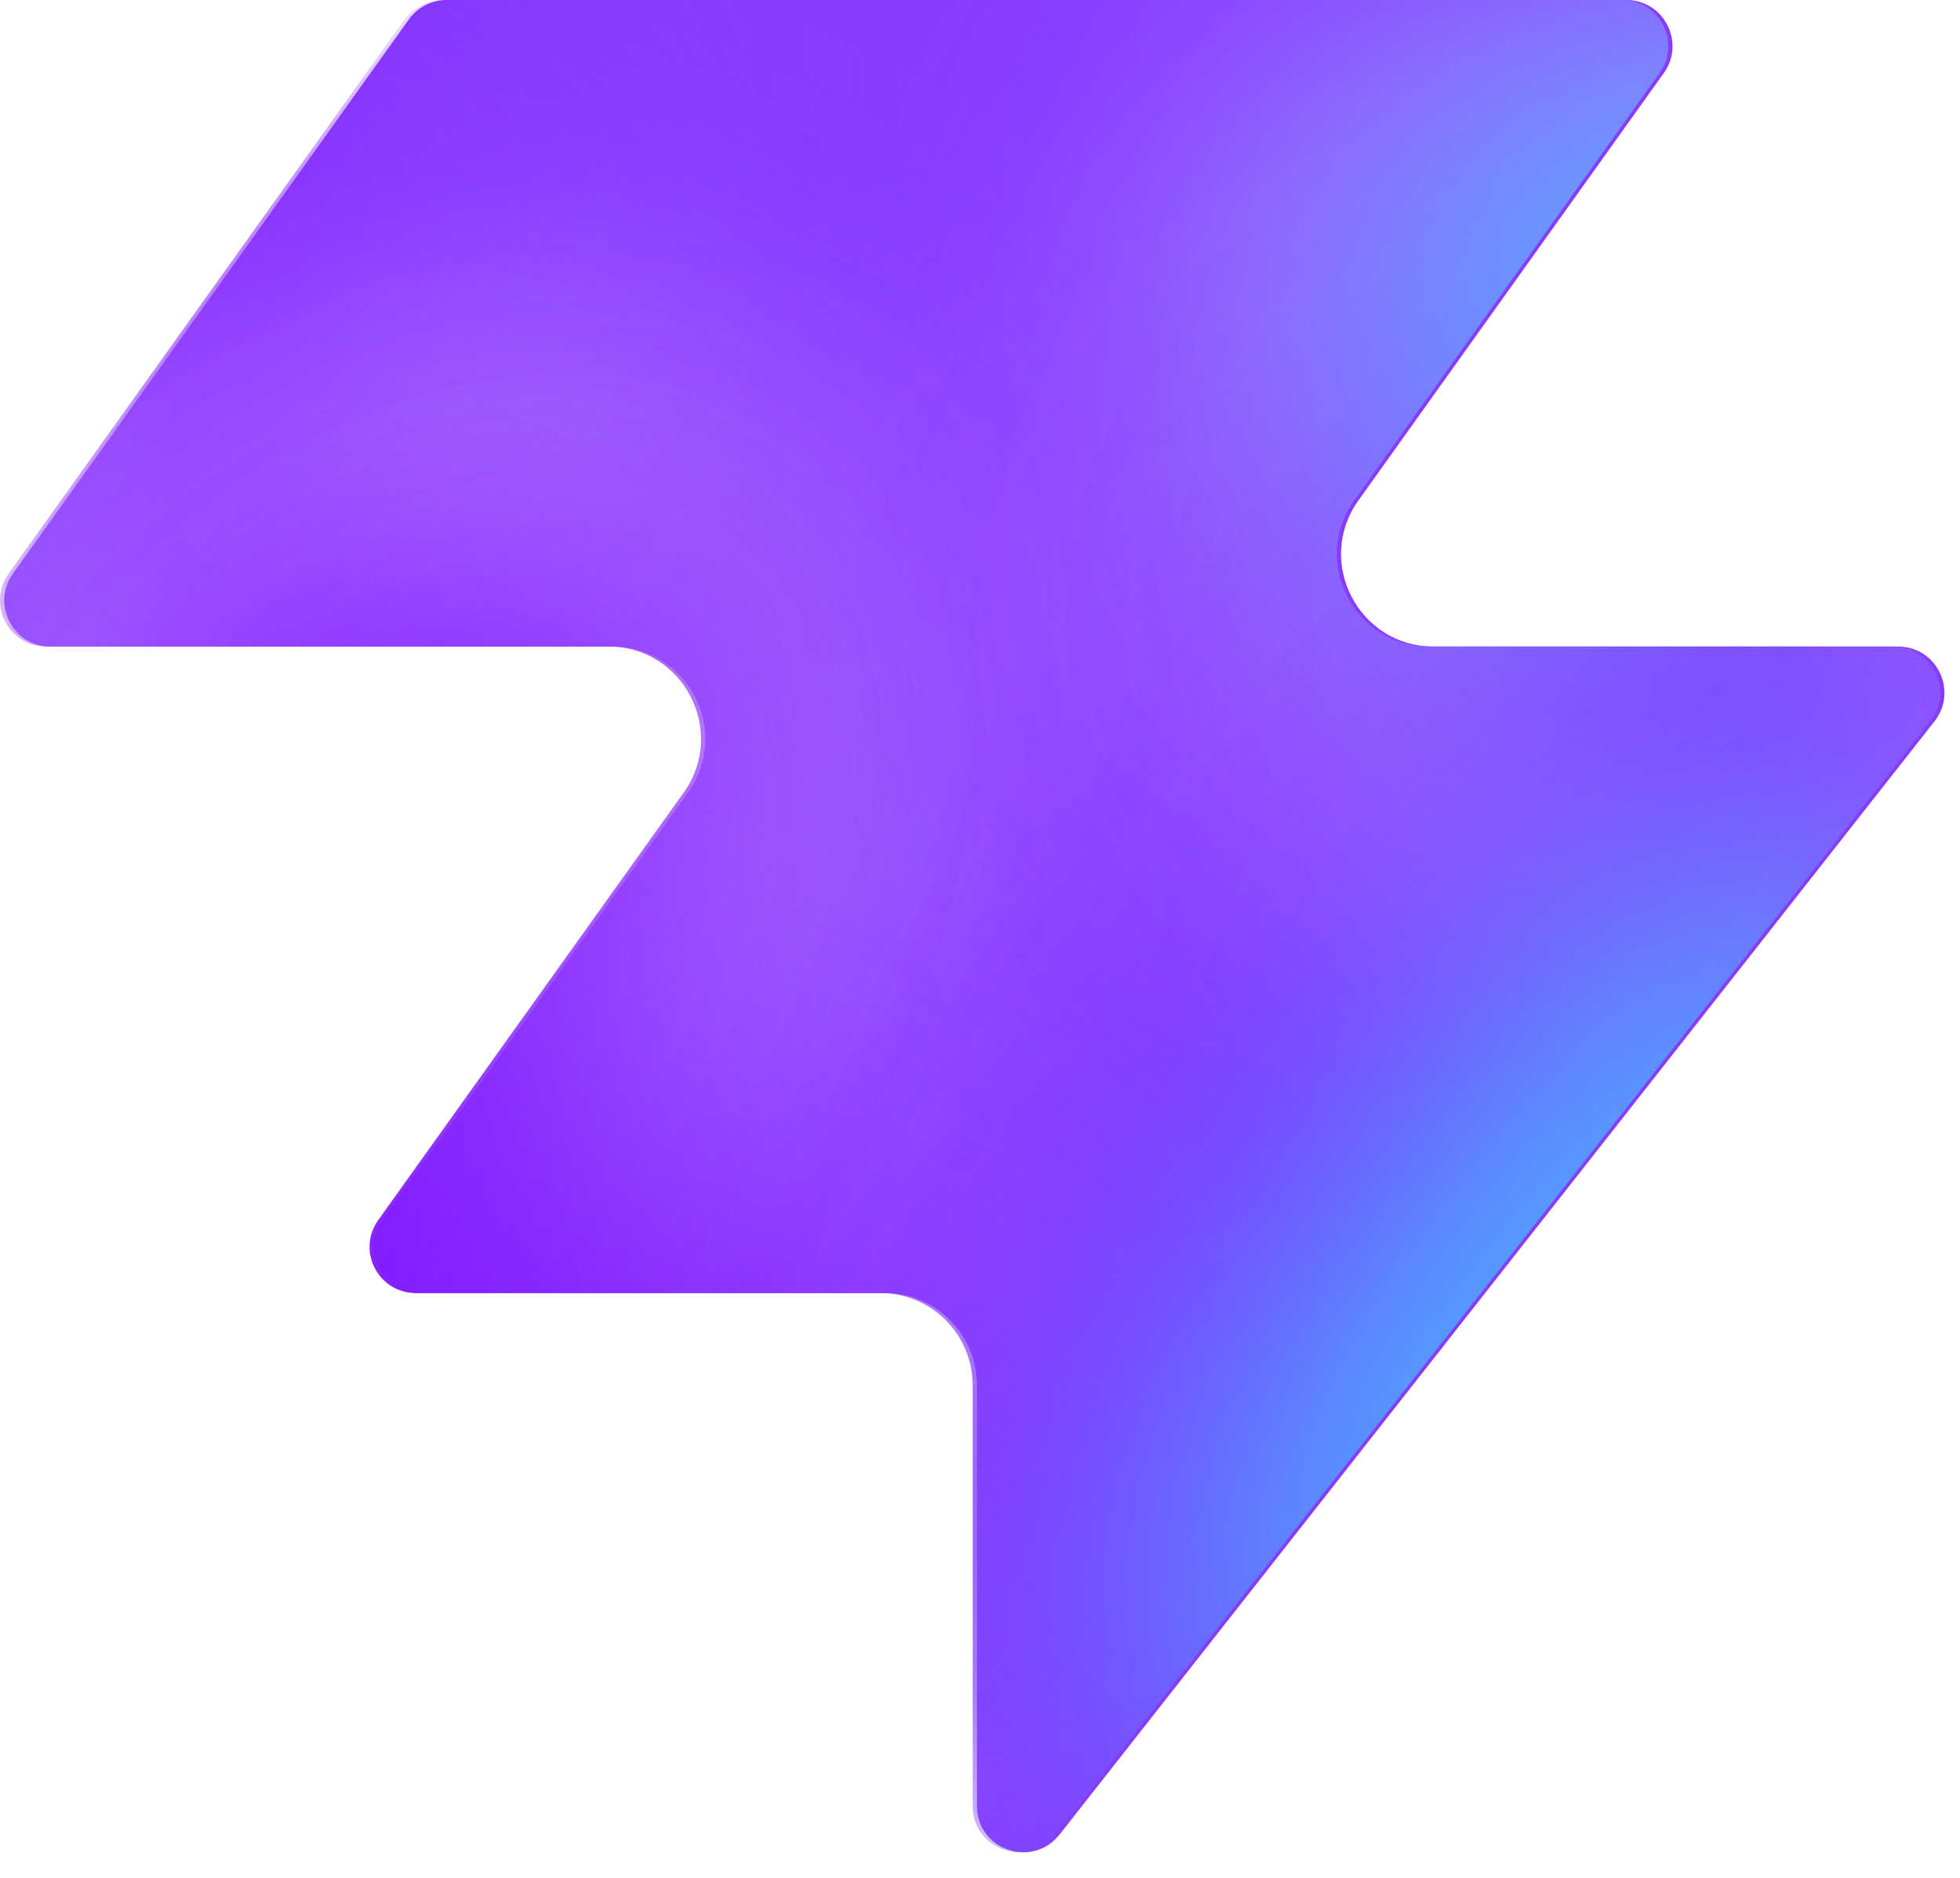
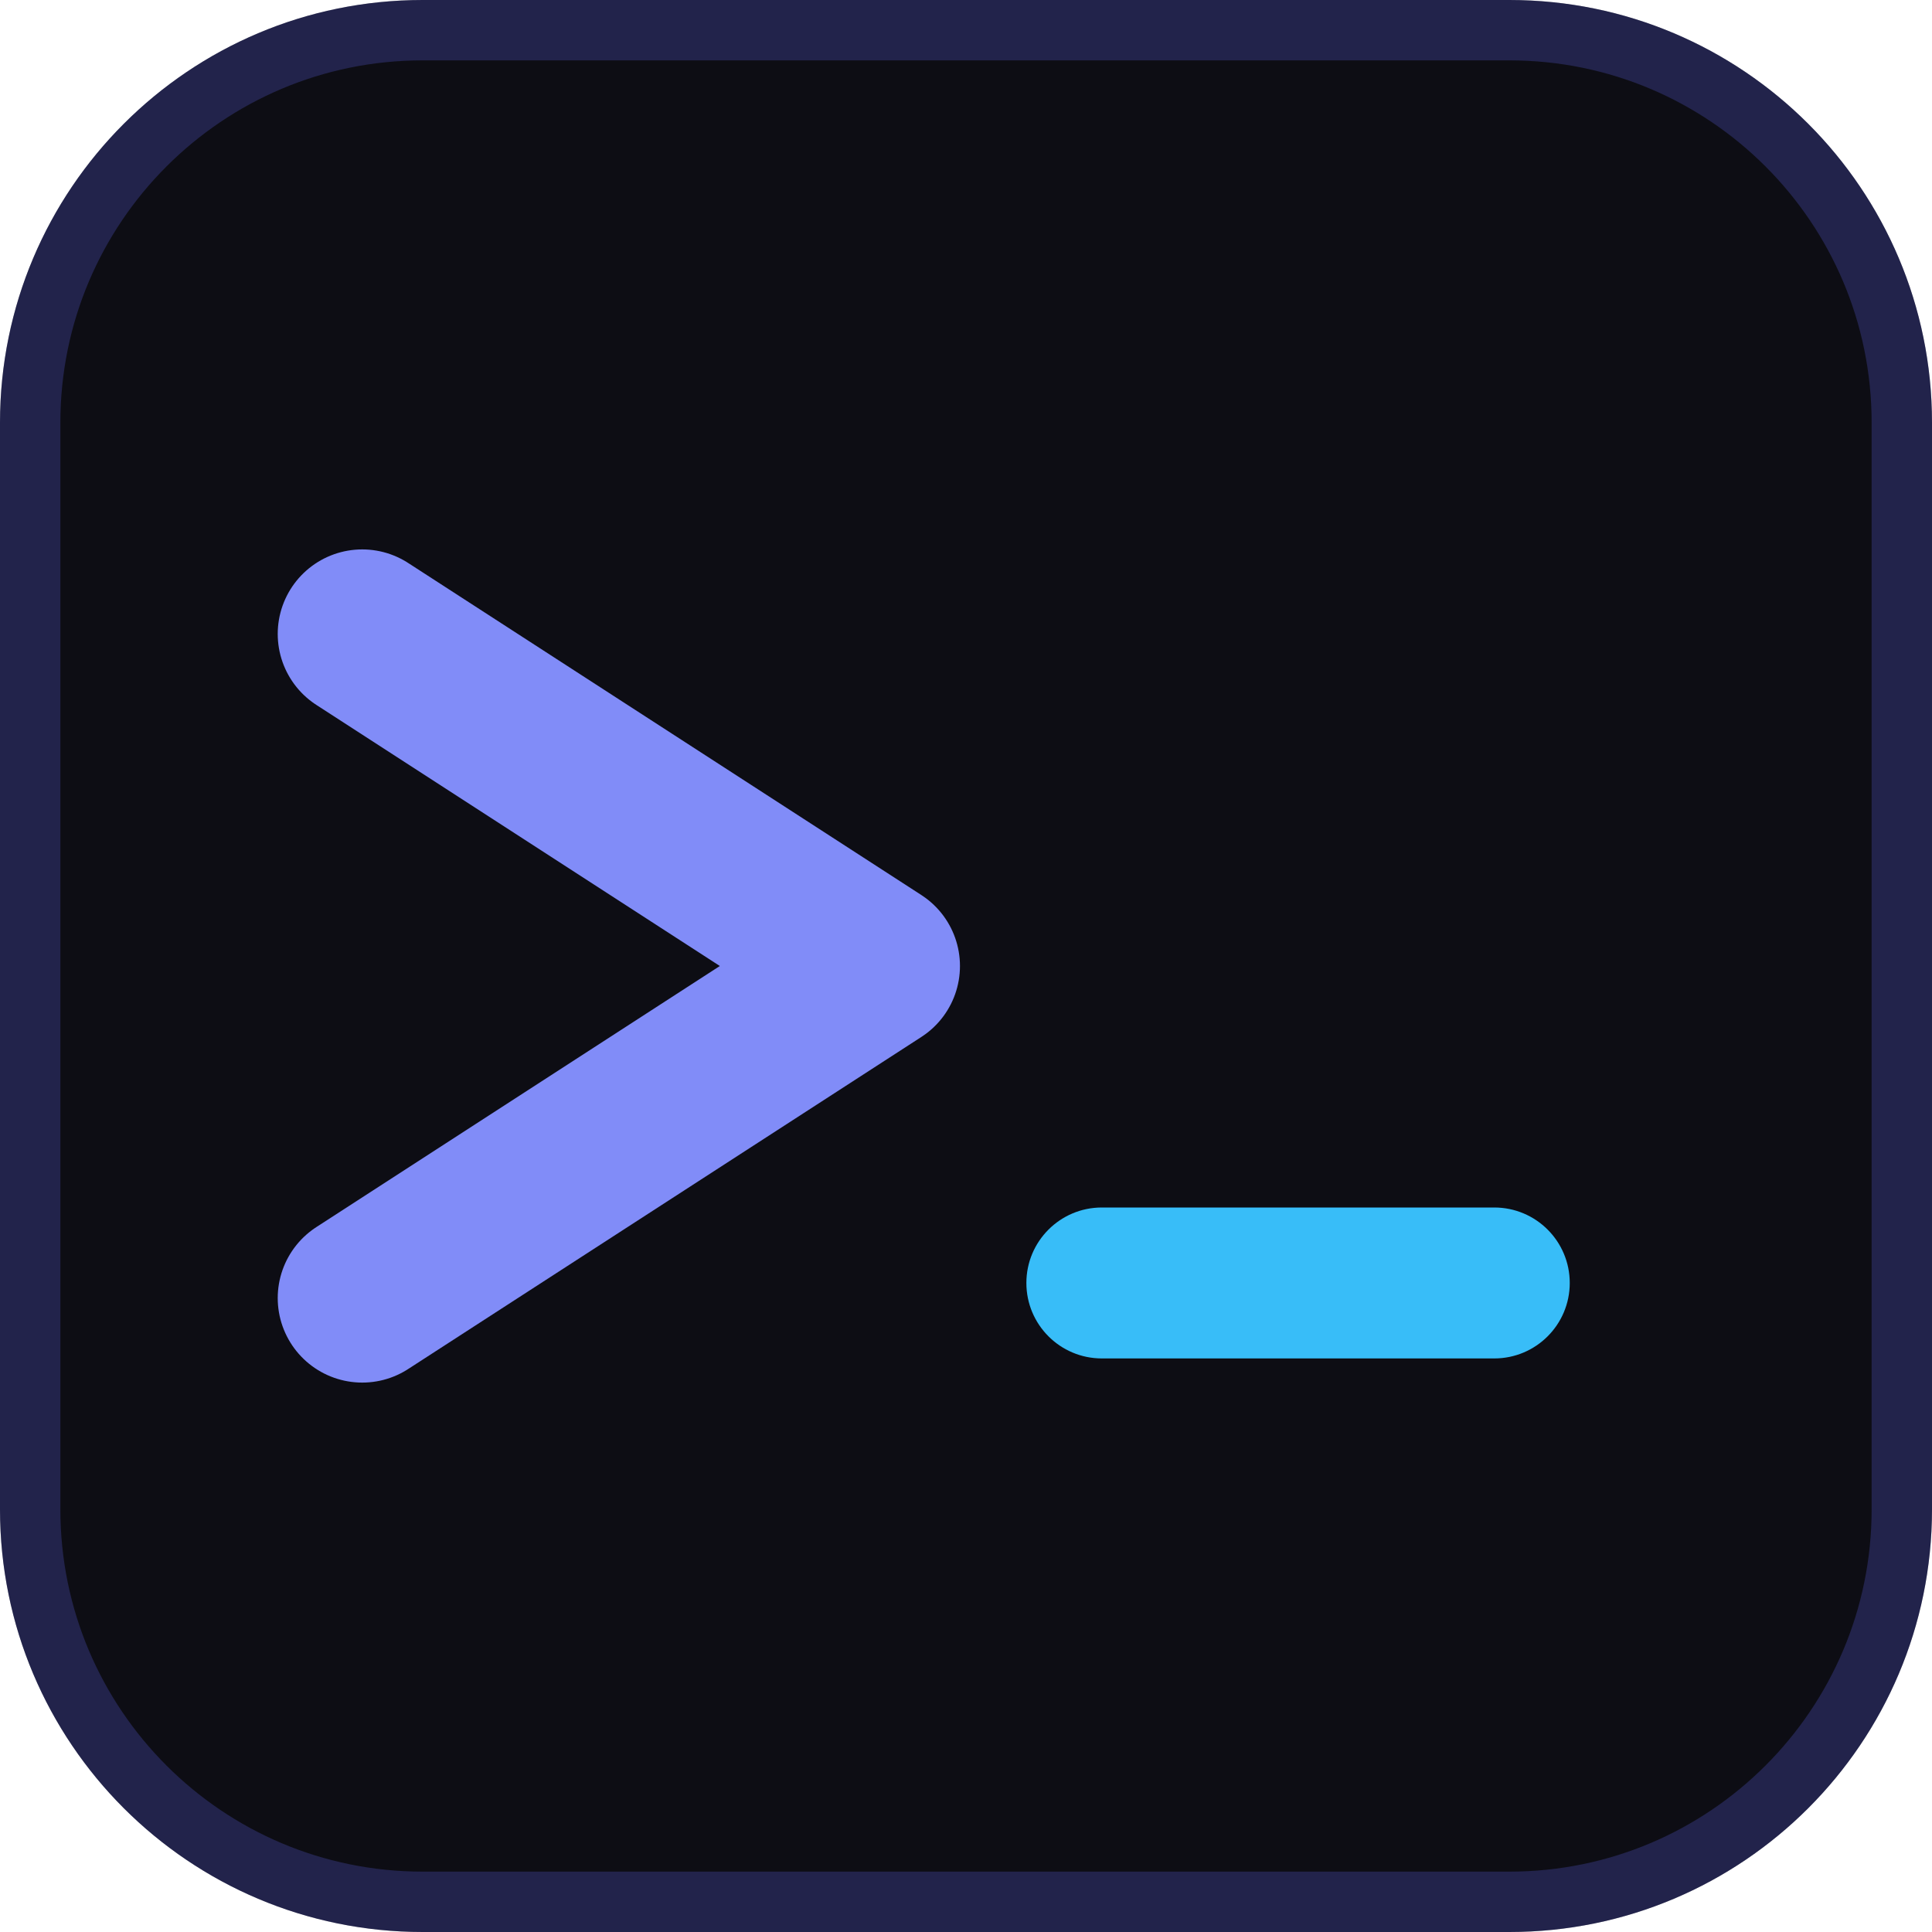
- <svg xmlns="http://www.w3.org/2000/svg" width="48" height="46" fill="none" viewBox="0 0 48 46">
-   <path fill="#863bff" d="M25.946 44.938c-.664.845-2.021.375-2.021-.698V33.937a2.26 2.26 0 0 0-2.262-2.262H10.287c-.92 0-1.456-1.04-.92-1.788l7.48-10.471c1.07-1.497 0-3.578-1.842-3.578H1.237c-.92 0-1.456-1.04-.92-1.788L10.013.474c.214-.297.556-.474.92-.474h28.894c.92 0 1.456 1.04.92 1.788l-7.48 10.471c-1.07 1.498 0 3.579 1.842 3.579h11.377c.943 0 1.473 1.088.89 1.83L25.947 44.94z" style="fill:#863bff;fill:color(display-p3 .525 .23 1);fill-opacity:1" />
-   <mask id="a" width="48" height="46" x="0" y="0" maskUnits="userSpaceOnUse" style="mask-type:alpha">
-     <path fill="#000" d="M25.842 44.938c-.664.844-2.021.375-2.021-.698V33.937a2.26 2.26 0 0 0-2.262-2.262H10.183c-.92 0-1.456-1.04-.92-1.788l7.48-10.471c1.07-1.498 0-3.579-1.842-3.579H1.133c-.92 0-1.456-1.04-.92-1.787L9.91.473c.214-.297.556-.474.92-.474h28.894c.92 0 1.456 1.04.92 1.788l-7.48 10.471c-1.07 1.498 0 3.578 1.842 3.578h11.377c.943 0 1.473 1.088.89 1.832L25.843 44.94z" style="fill:#000;fill-opacity:1" />
-   </mask>
-   <g mask="url(#a)">
-     <g filter="url(#b)">
-       <ellipse cx="5.508" cy="14.704" fill="#ede6ff" rx="5.508" ry="14.704" style="fill:#ede6ff;fill:color(display-p3 .927 .903 1);fill-opacity:1" transform="matrix(.00324 1 1 -.00324 -4.47 31.516)" />
-     </g>
-     <g filter="url(#c)">
-       <ellipse cx="10.399" cy="29.851" fill="#ede6ff" rx="10.399" ry="29.851" style="fill:#ede6ff;fill:color(display-p3 .927 .903 1);fill-opacity:1" transform="matrix(.00324 1 1 -.00324 -39.328 7.883)" />
-     </g>
-     <g filter="url(#d)">
-       <ellipse cx="5.508" cy="30.487" fill="#7e14ff" rx="5.508" ry="30.487" style="fill:#7e14ff;fill:color(display-p3 .492 .077 1);fill-opacity:1" transform="rotate(89.814 -25.913 -14.639)scale(1 -1)" />
-     </g>
-     <g filter="url(#e)">
-       <ellipse cx="5.508" cy="30.599" fill="#7e14ff" rx="5.508" ry="30.599" style="fill:#7e14ff;fill:color(display-p3 .492 .077 1);fill-opacity:1" transform="rotate(89.814 -32.644 -3.334)scale(1 -1)" />
-     </g>
-     <g filter="url(#f)">
-       <ellipse cx="5.508" cy="30.599" fill="#7e14ff" rx="5.508" ry="30.599" style="fill:#7e14ff;fill:color(display-p3 .492 .077 1);fill-opacity:1" transform="matrix(.00324 1 1 -.00324 -34.34 30.47)" />
-     </g>
-     <g filter="url(#g)">
-       <ellipse cx="14.072" cy="22.078" fill="#ede6ff" rx="14.072" ry="22.078" style="fill:#ede6ff;fill:color(display-p3 .927 .903 1);fill-opacity:1" transform="rotate(93.35 24.506 48.493)scale(-1 1)" />
-     </g>
-     <g filter="url(#h)">
-       <ellipse cx="3.47" cy="21.501" fill="#7e14ff" rx="3.47" ry="21.501" style="fill:#7e14ff;fill:color(display-p3 .492 .077 1);fill-opacity:1" transform="rotate(89.009 28.708 47.59)scale(-1 1)" />
-     </g>
-     <g filter="url(#i)">
-       <ellipse cx="3.47" cy="21.501" fill="#7e14ff" rx="3.47" ry="21.501" style="fill:#7e14ff;fill:color(display-p3 .492 .077 1);fill-opacity:1" transform="rotate(89.009 28.708 47.59)scale(-1 1)" />
-     </g>
-     <g filter="url(#j)">
-       <ellipse cx=".387" cy="8.972" fill="#7e14ff" rx="4.407" ry="29.108" style="fill:#7e14ff;fill:color(display-p3 .492 .077 1);fill-opacity:1" transform="rotate(39.51 .387 8.972)" />
-     </g>
-     <g filter="url(#k)">
-       <ellipse cx="47.523" cy="-6.092" fill="#7e14ff" rx="4.407" ry="29.108" style="fill:#7e14ff;fill:color(display-p3 .492 .077 1);fill-opacity:1" transform="rotate(37.892 47.523 -6.092)" />
-     </g>
-     <g filter="url(#l)">
-       <ellipse cx="41.412" cy="6.333" fill="#47bfff" rx="5.971" ry="9.665" style="fill:#47bfff;fill:color(display-p3 .28 .748 1);fill-opacity:1" transform="rotate(37.892 41.412 6.333)" />
-     </g>
-     <g filter="url(#m)">
-       <ellipse cx="-1.879" cy="38.332" fill="#7e14ff" rx="4.407" ry="29.108" style="fill:#7e14ff;fill:color(display-p3 .492 .077 1);fill-opacity:1" transform="rotate(37.892 -1.88 38.332)" />
-     </g>
-     <g filter="url(#n)">
-       <ellipse cx="-1.879" cy="38.332" fill="#7e14ff" rx="4.407" ry="29.108" style="fill:#7e14ff;fill:color(display-p3 .492 .077 1);fill-opacity:1" transform="rotate(37.892 -1.88 38.332)" />
-     </g>
-     <g filter="url(#o)">
-       <ellipse cx="35.651" cy="29.907" fill="#7e14ff" rx="4.407" ry="29.108" style="fill:#7e14ff;fill:color(display-p3 .492 .077 1);fill-opacity:1" transform="rotate(37.892 35.651 29.907)" />
-     </g>
-     <g filter="url(#p)">
-       <ellipse cx="38.418" cy="32.4" fill="#47bfff" rx="5.971" ry="15.297" style="fill:#47bfff;fill:color(display-p3 .28 .748 1);fill-opacity:1" transform="rotate(37.892 38.418 32.4)" />
-     </g>
-   </g>
-   <defs>
-     <filter id="b" width="60.045" height="41.654" x="-19.77" y="16.149" color-interpolation-filters="sRGB" filterUnits="userSpaceOnUse">
-       <feFlood flood-opacity="0" result="BackgroundImageFix" />
-       <feBlend in="SourceGraphic" in2="BackgroundImageFix" result="shape" />
-       <feGaussianBlur result="effect1_foregroundBlur_2002_17158" stdDeviation="7.659" />
-     </filter>
-     <filter id="c" width="90.34" height="51.437" x="-54.613" y="-7.533" color-interpolation-filters="sRGB" filterUnits="userSpaceOnUse">
-       <feFlood flood-opacity="0" result="BackgroundImageFix" />
-       <feBlend in="SourceGraphic" in2="BackgroundImageFix" result="shape" />
-       <feGaussianBlur result="effect1_foregroundBlur_2002_17158" stdDeviation="7.659" />
-     </filter>
-     <filter id="d" width="79.355" height="29.4" x="-49.64" y="2.03" color-interpolation-filters="sRGB" filterUnits="userSpaceOnUse">
-       <feFlood flood-opacity="0" result="BackgroundImageFix" />
-       <feBlend in="SourceGraphic" in2="BackgroundImageFix" result="shape" />
-       <feGaussianBlur result="effect1_foregroundBlur_2002_17158" stdDeviation="4.596" />
-     </filter>
-     <filter id="e" width="79.579" height="29.4" x="-45.045" y="20.029" color-interpolation-filters="sRGB" filterUnits="userSpaceOnUse">
-       <feFlood flood-opacity="0" result="BackgroundImageFix" />
-       <feBlend in="SourceGraphic" in2="BackgroundImageFix" result="shape" />
-       <feGaussianBlur result="effect1_foregroundBlur_2002_17158" stdDeviation="4.596" />
-     </filter>
-     <filter id="f" width="79.579" height="29.4" x="-43.513" y="21.178" color-interpolation-filters="sRGB" filterUnits="userSpaceOnUse">
-       <feFlood flood-opacity="0" result="BackgroundImageFix" />
-       <feBlend in="SourceGraphic" in2="BackgroundImageFix" result="shape" />
-       <feGaussianBlur result="effect1_foregroundBlur_2002_17158" stdDeviation="4.596" />
-     </filter>
-     <filter id="g" width="74.749" height="58.852" x="15.756" y="-17.901" color-interpolation-filters="sRGB" filterUnits="userSpaceOnUse">
-       <feFlood flood-opacity="0" result="BackgroundImageFix" />
-       <feBlend in="SourceGraphic" in2="BackgroundImageFix" result="shape" />
-       <feGaussianBlur result="effect1_foregroundBlur_2002_17158" stdDeviation="7.659" />
-     </filter>
-     <filter id="h" width="61.377" height="25.362" x="23.548" y="2.284" color-interpolation-filters="sRGB" filterUnits="userSpaceOnUse">
-       <feFlood flood-opacity="0" result="BackgroundImageFix" />
-       <feBlend in="SourceGraphic" in2="BackgroundImageFix" result="shape" />
-       <feGaussianBlur result="effect1_foregroundBlur_2002_17158" stdDeviation="4.596" />
-     </filter>
-     <filter id="i" width="61.377" height="25.362" x="23.548" y="2.284" color-interpolation-filters="sRGB" filterUnits="userSpaceOnUse">
-       <feFlood flood-opacity="0" result="BackgroundImageFix" />
-       <feBlend in="SourceGraphic" in2="BackgroundImageFix" result="shape" />
-       <feGaussianBlur result="effect1_foregroundBlur_2002_17158" stdDeviation="4.596" />
-     </filter>
-     <filter id="j" width="56.045" height="63.649" x="-27.636" y="-22.853" color-interpolation-filters="sRGB" filterUnits="userSpaceOnUse">
-       <feFlood flood-opacity="0" result="BackgroundImageFix" />
-       <feBlend in="SourceGraphic" in2="BackgroundImageFix" result="shape" />
-       <feGaussianBlur result="effect1_foregroundBlur_2002_17158" stdDeviation="4.596" />
-     </filter>
-     <filter id="k" width="54.814" height="64.646" x="20.116" y="-38.415" color-interpolation-filters="sRGB" filterUnits="userSpaceOnUse">
-       <feFlood flood-opacity="0" result="BackgroundImageFix" />
-       <feBlend in="SourceGraphic" in2="BackgroundImageFix" result="shape" />
-       <feGaussianBlur result="effect1_foregroundBlur_2002_17158" stdDeviation="4.596" />
-     </filter>
-     <filter id="l" width="33.541" height="35.313" x="24.641" y="-11.323" color-interpolation-filters="sRGB" filterUnits="userSpaceOnUse">
-       <feFlood flood-opacity="0" result="BackgroundImageFix" />
-       <feBlend in="SourceGraphic" in2="BackgroundImageFix" result="shape" />
-       <feGaussianBlur result="effect1_foregroundBlur_2002_17158" stdDeviation="4.596" />
-     </filter>
-     <filter id="m" width="54.814" height="64.646" x="-29.286" y="6.009" color-interpolation-filters="sRGB" filterUnits="userSpaceOnUse">
-       <feFlood flood-opacity="0" result="BackgroundImageFix" />
-       <feBlend in="SourceGraphic" in2="BackgroundImageFix" result="shape" />
-       <feGaussianBlur result="effect1_foregroundBlur_2002_17158" stdDeviation="4.596" />
-     </filter>
-     <filter id="n" width="54.814" height="64.646" x="-29.286" y="6.009" color-interpolation-filters="sRGB" filterUnits="userSpaceOnUse">
-       <feFlood flood-opacity="0" result="BackgroundImageFix" />
-       <feBlend in="SourceGraphic" in2="BackgroundImageFix" result="shape" />
-       <feGaussianBlur result="effect1_foregroundBlur_2002_17158" stdDeviation="4.596" />
-     </filter>
-     <filter id="o" width="54.814" height="64.646" x="8.244" y="-2.416" color-interpolation-filters="sRGB" filterUnits="userSpaceOnUse">
-       <feFlood flood-opacity="0" result="BackgroundImageFix" />
-       <feBlend in="SourceGraphic" in2="BackgroundImageFix" result="shape" />
-       <feGaussianBlur result="effect1_foregroundBlur_2002_17158" stdDeviation="4.596" />
-     </filter>
-     <filter id="p" width="39.409" height="43.623" x="18.713" y="10.588" color-interpolation-filters="sRGB" filterUnits="userSpaceOnUse">
-       <feFlood flood-opacity="0" result="BackgroundImageFix" />
-       <feBlend in="SourceGraphic" in2="BackgroundImageFix" result="shape" />
-       <feGaussianBlur result="effect1_foregroundBlur_2002_17158" stdDeviation="4.596" />
-     </filter>
-   </defs>
+ <svg xmlns="http://www.w3.org/2000/svg" viewBox="0 0 32 32" fill="none">
+   <rect width="32" height="32" rx="7" fill="#0d0d14" />
+   <rect x="0.5" y="0.5" width="31" height="31" rx="6.5" stroke="#6366f1" stroke-opacity="0.25" />
+   <path d="M6 10.5 L14.5 16 L6 21.5" stroke="#818cf8" stroke-width="2.8" stroke-linecap="round" stroke-linejoin="round" />
+   <rect x="17" y="20" width="9" height="2.5" rx="1.25" fill="#38bdf8" />
</svg>
